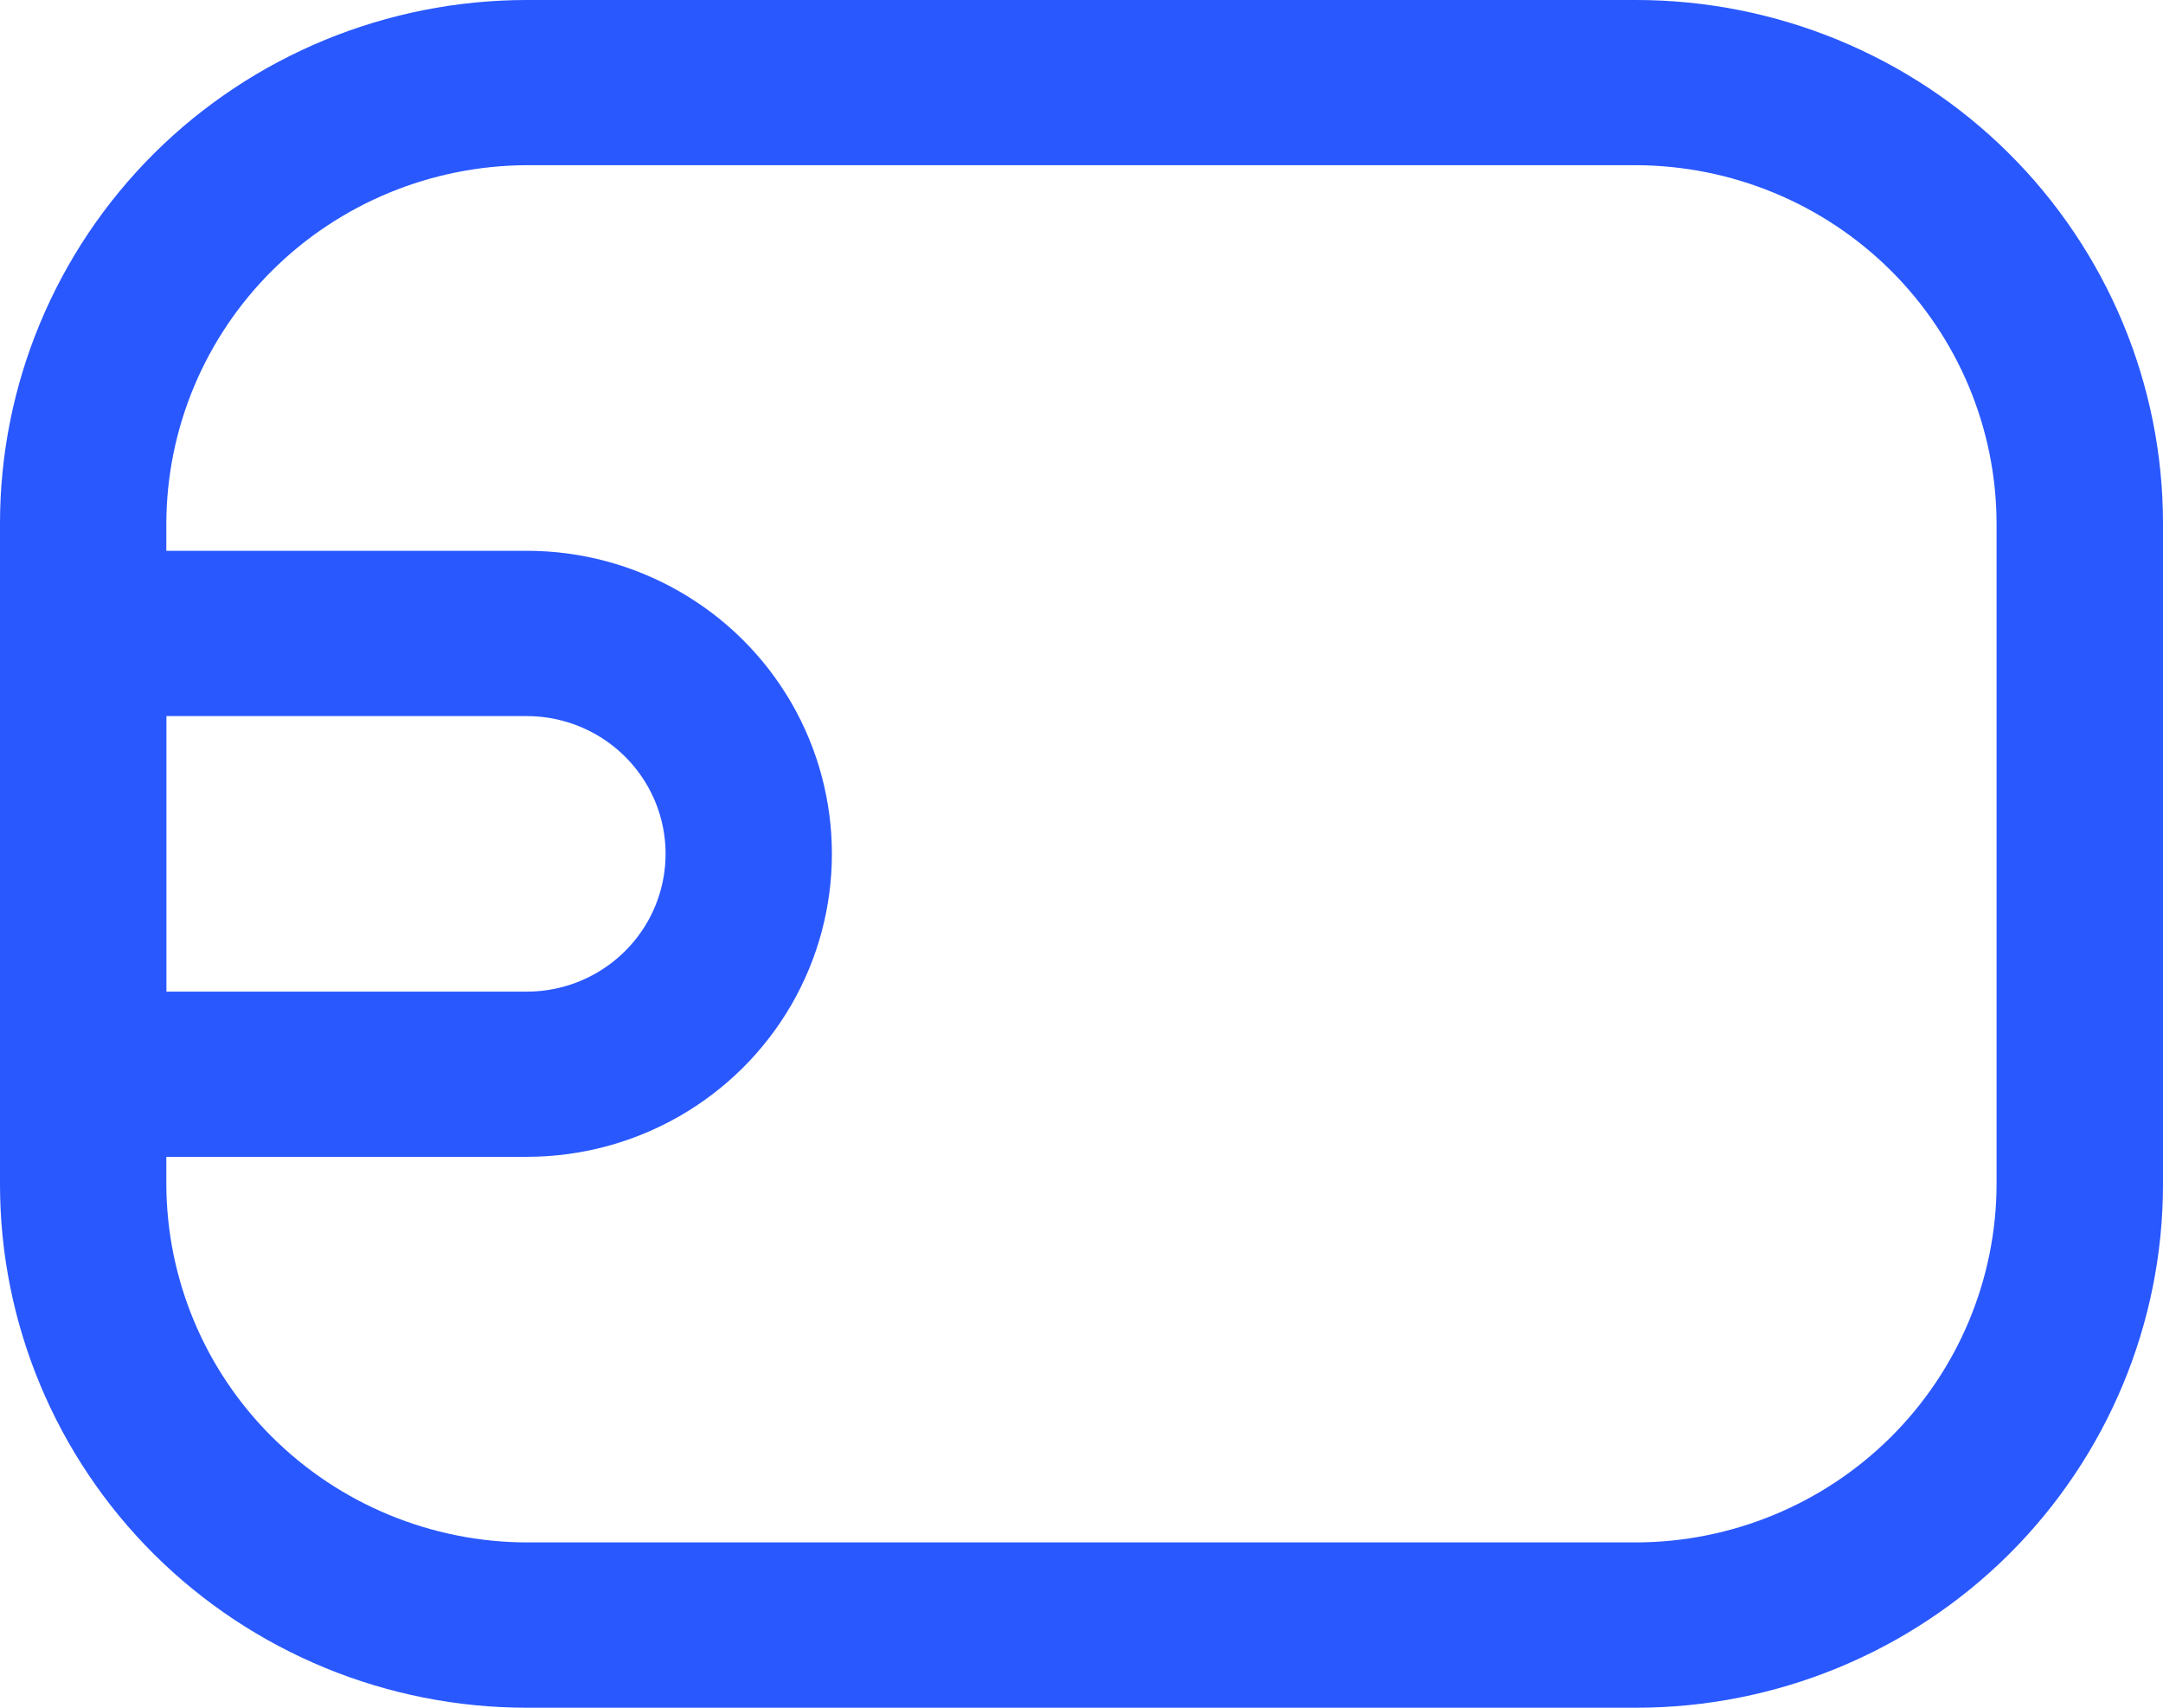
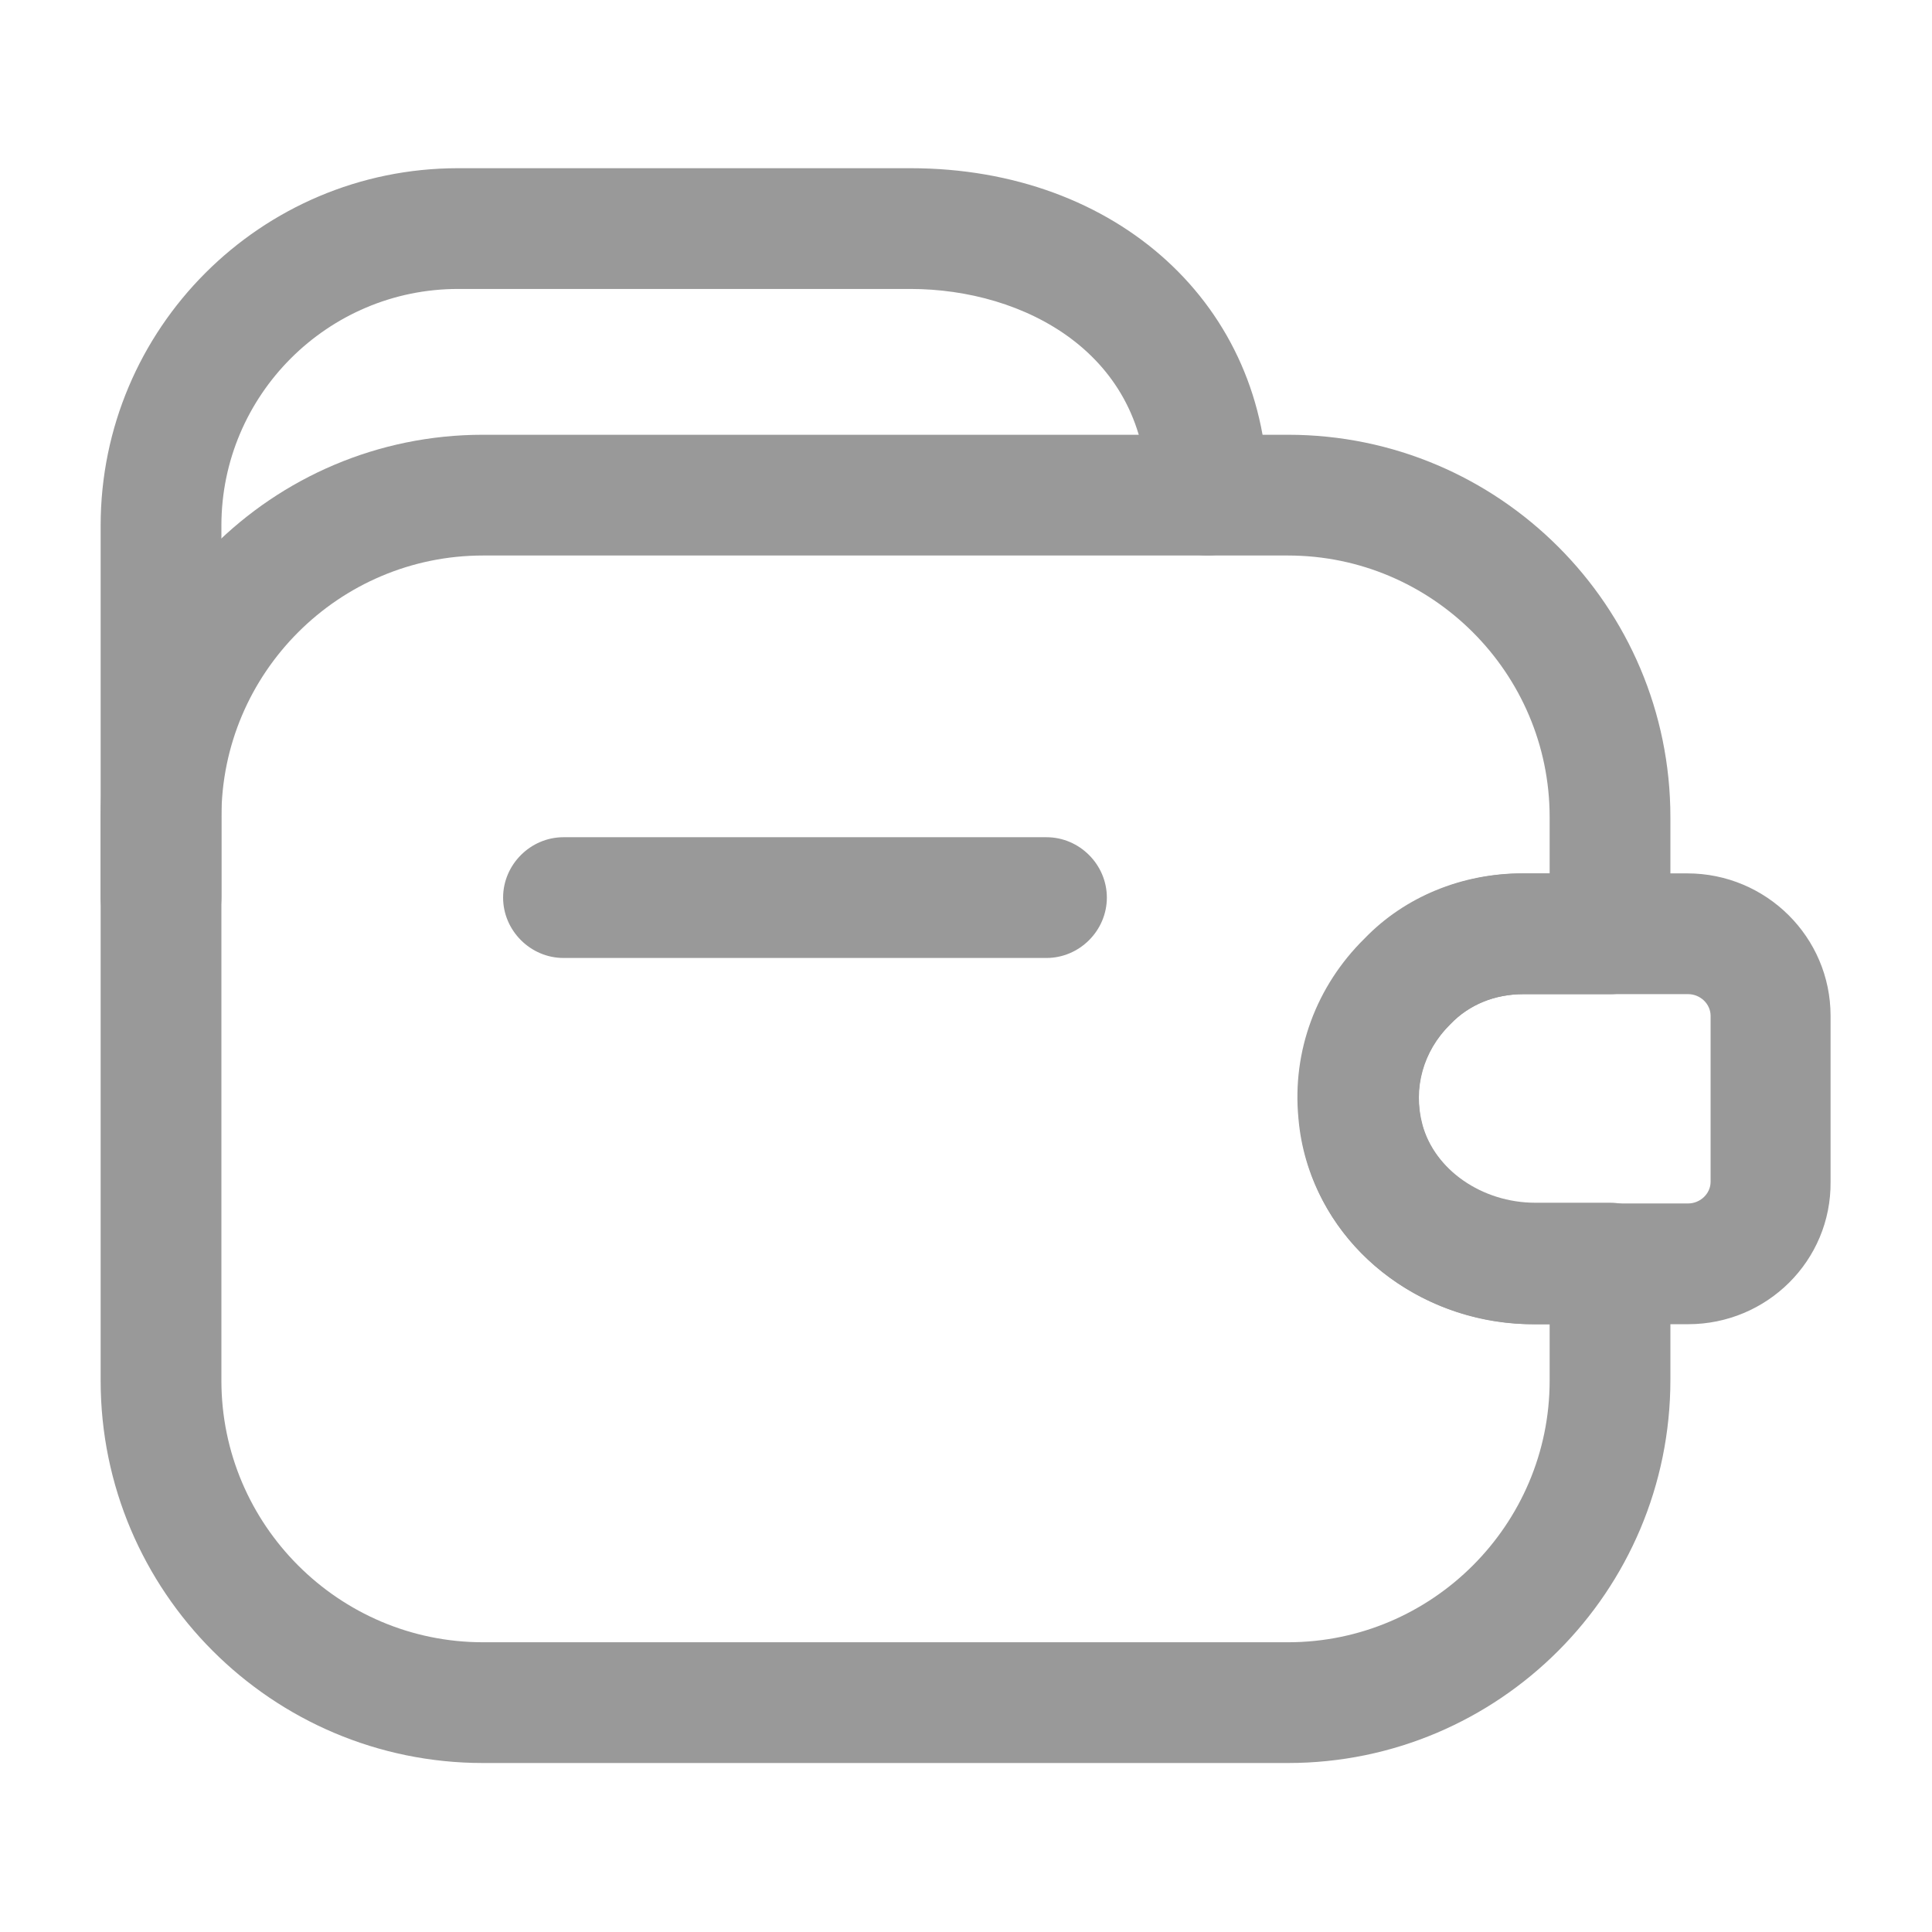
- <svg xmlns="http://www.w3.org/2000/svg" width="19" height="15" viewBox="0 0 19 15" fill="none">
-   <path d="M14.372 0H4.628C3.401 0 2.223 0.484 1.355 1.346C0.488 2.208 0 3.378 0 4.597V10.403C0 11.622 0.488 12.792 1.355 13.654C2.223 14.516 3.401 15 4.628 15H14.372C15.599 15 16.777 14.516 17.645 13.654C18.512 12.792 19 11.622 19 10.403V4.597C19 3.378 18.512 2.208 17.645 1.346C16.777 0.484 15.599 0 14.372 0ZM1.462 6.29H4.628C5.063 6.29 5.465 6.521 5.683 6.895C5.901 7.269 5.901 7.73 5.683 8.105C5.465 8.479 5.063 8.71 4.628 8.71H1.462V6.29ZM17.538 10.403C17.536 11.236 17.201 12.035 16.608 12.624C16.015 13.213 15.211 13.546 14.372 13.548H4.628C3.789 13.546 2.985 13.213 2.392 12.624C1.798 12.035 1.464 11.236 1.461 10.403V10.161H4.628C5.585 10.161 6.47 9.654 6.949 8.83C7.427 8.007 7.427 6.993 6.949 6.169C6.47 5.346 5.585 4.838 4.628 4.838H1.461V4.597C1.464 3.763 1.798 2.965 2.392 2.375C2.985 1.786 3.789 1.454 4.628 1.451H14.372C15.211 1.454 16.015 1.786 16.608 2.375C17.201 2.965 17.536 3.763 17.538 4.597V10.403Z" fill="#2958FF" />
+ <svg xmlns="http://www.w3.org/2000/svg" width="32" height="32" viewBox="0 0 32 32" fill="none">
+   <path d="M17.333 15.867H9.333C8.787 15.867 8.333 15.414 8.333 14.867C8.333 14.32 8.787 13.867 9.333 13.867H17.333C17.88 13.867 18.333 14.32 18.333 14.867C18.333 15.414 17.88 15.867 17.333 15.867Z" fill="#999999" />
+   <path d="M2.667 15.866C2.12 15.866 1.667 15.413 1.667 14.866V8.706C1.667 5.44 4.32 2.786 7.587 2.786H15.08C18.507 2.786 21 5.066 21 8.2C21 8.746 20.547 9.2 20 9.2C19.453 9.2 19 8.746 19 8.2C19 5.853 16.96 4.786 15.08 4.786H7.587C5.427 4.786 3.667 6.546 3.667 8.706V14.866C3.667 15.426 3.213 15.866 2.667 15.866Z" fill="#999999" />
+   <path d="M21.333 29.201H8C4.507 29.201 1.667 26.36 1.667 22.867V13.534C1.667 10.04 4.507 7.201 8 7.201H21.333C24.827 7.201 27.667 10.04 27.667 13.534V15.467C27.667 16.014 27.213 16.467 26.667 16.467H25.227C24.76 16.467 24.333 16.64 24.027 16.96L24.013 16.974C23.573 17.414 23.4 18.027 23.56 18.627C23.76 19.374 24.547 19.921 25.427 19.921H26.667C27.213 19.921 27.667 20.374 27.667 20.921V22.854C27.667 26.36 24.827 29.201 21.333 29.201ZM8 9.201C5.613 9.201 3.667 11.147 3.667 13.534V22.867C3.667 25.254 5.613 27.201 8 27.201H21.333C23.72 27.201 25.667 25.254 25.667 22.867V21.934H25.427C23.627 21.934 22.067 20.8 21.627 19.16C21.28 17.867 21.653 16.494 22.6 15.56C23.293 14.854 24.227 14.467 25.227 14.467H25.667V13.534C25.667 11.147 23.72 9.201 21.333 9.201H8Z" fill="#999999" />
+   <path d="M27.96 21.933H25.387C23.373 21.933 21.666 20.439 21.506 18.52C21.4 17.413 21.8 16.333 22.6 15.546C23.267 14.853 24.213 14.466 25.213 14.466H27.947C29.253 14.466 30.32 15.52 30.32 16.826V19.573C30.333 20.88 29.267 21.933 27.96 21.933ZM25.227 16.466C24.76 16.466 24.333 16.64 24.026 16.959C23.64 17.333 23.453 17.84 23.506 18.346C23.573 19.226 24.427 19.933 25.387 19.933H27.96C28.16 19.933 28.333 19.773 28.333 19.573V16.826C28.333 16.626 28.16 16.466 27.96 16.466H25.227Z" fill="#999999" />
</svg>
